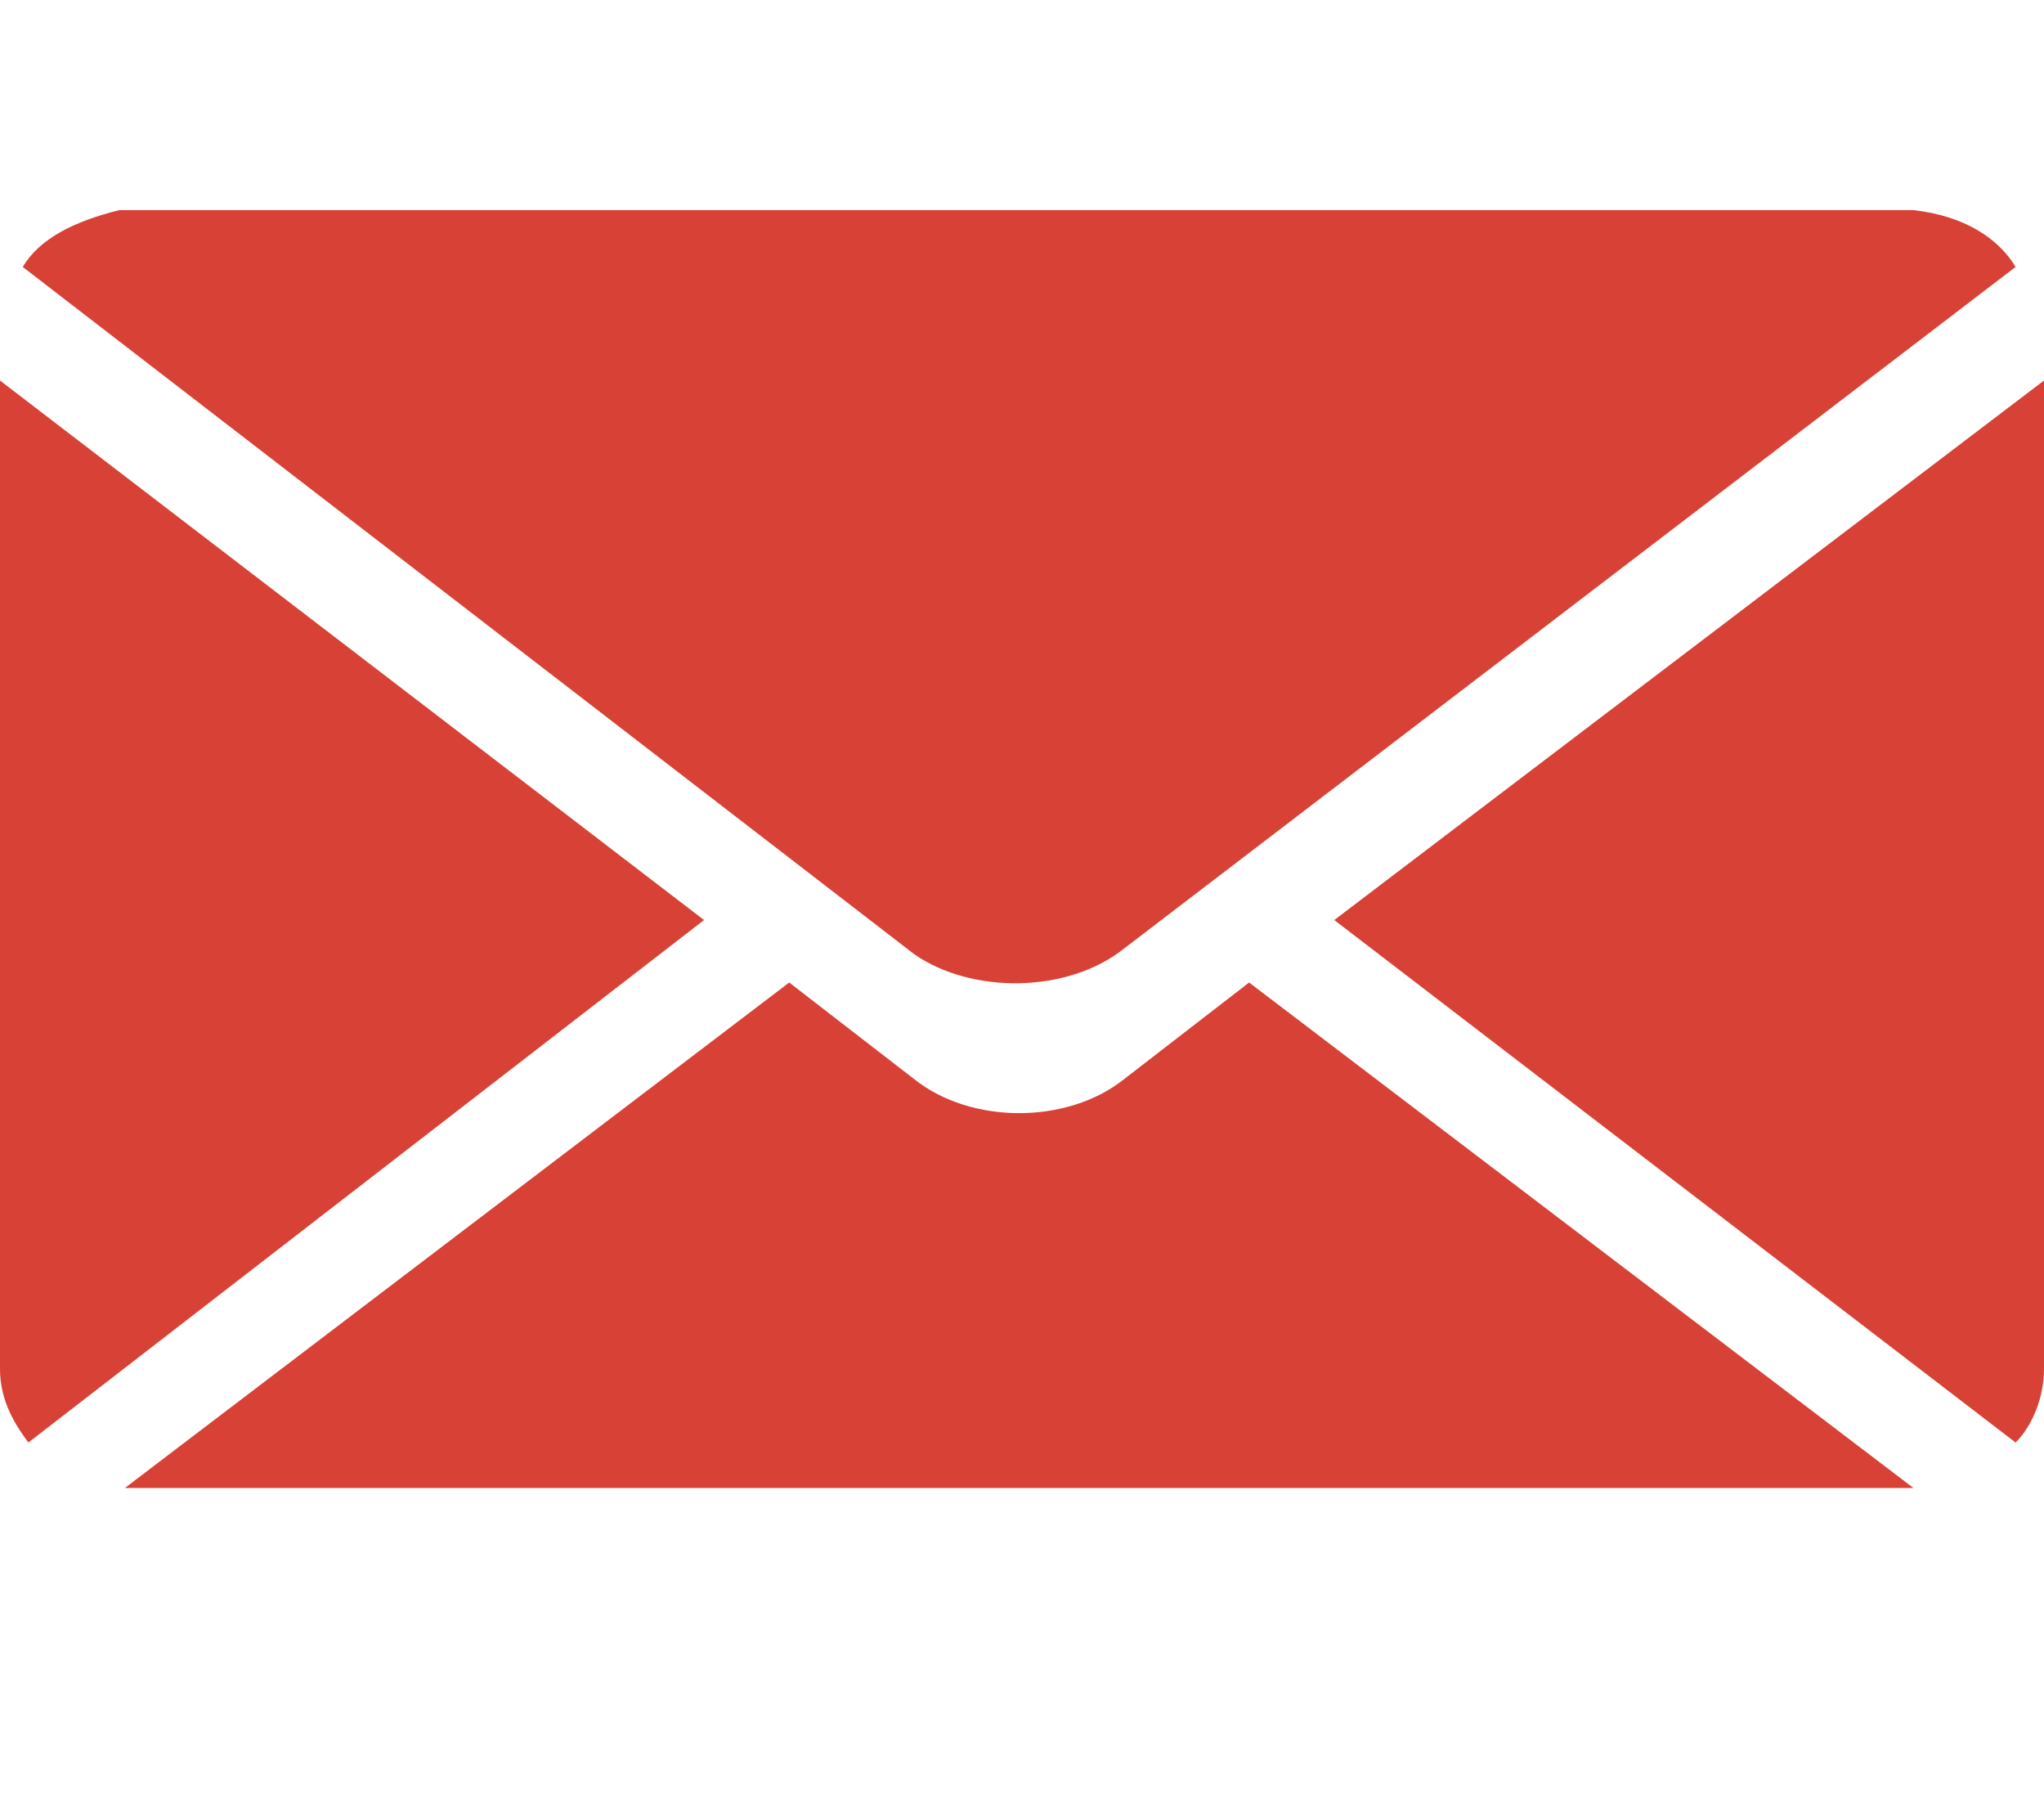
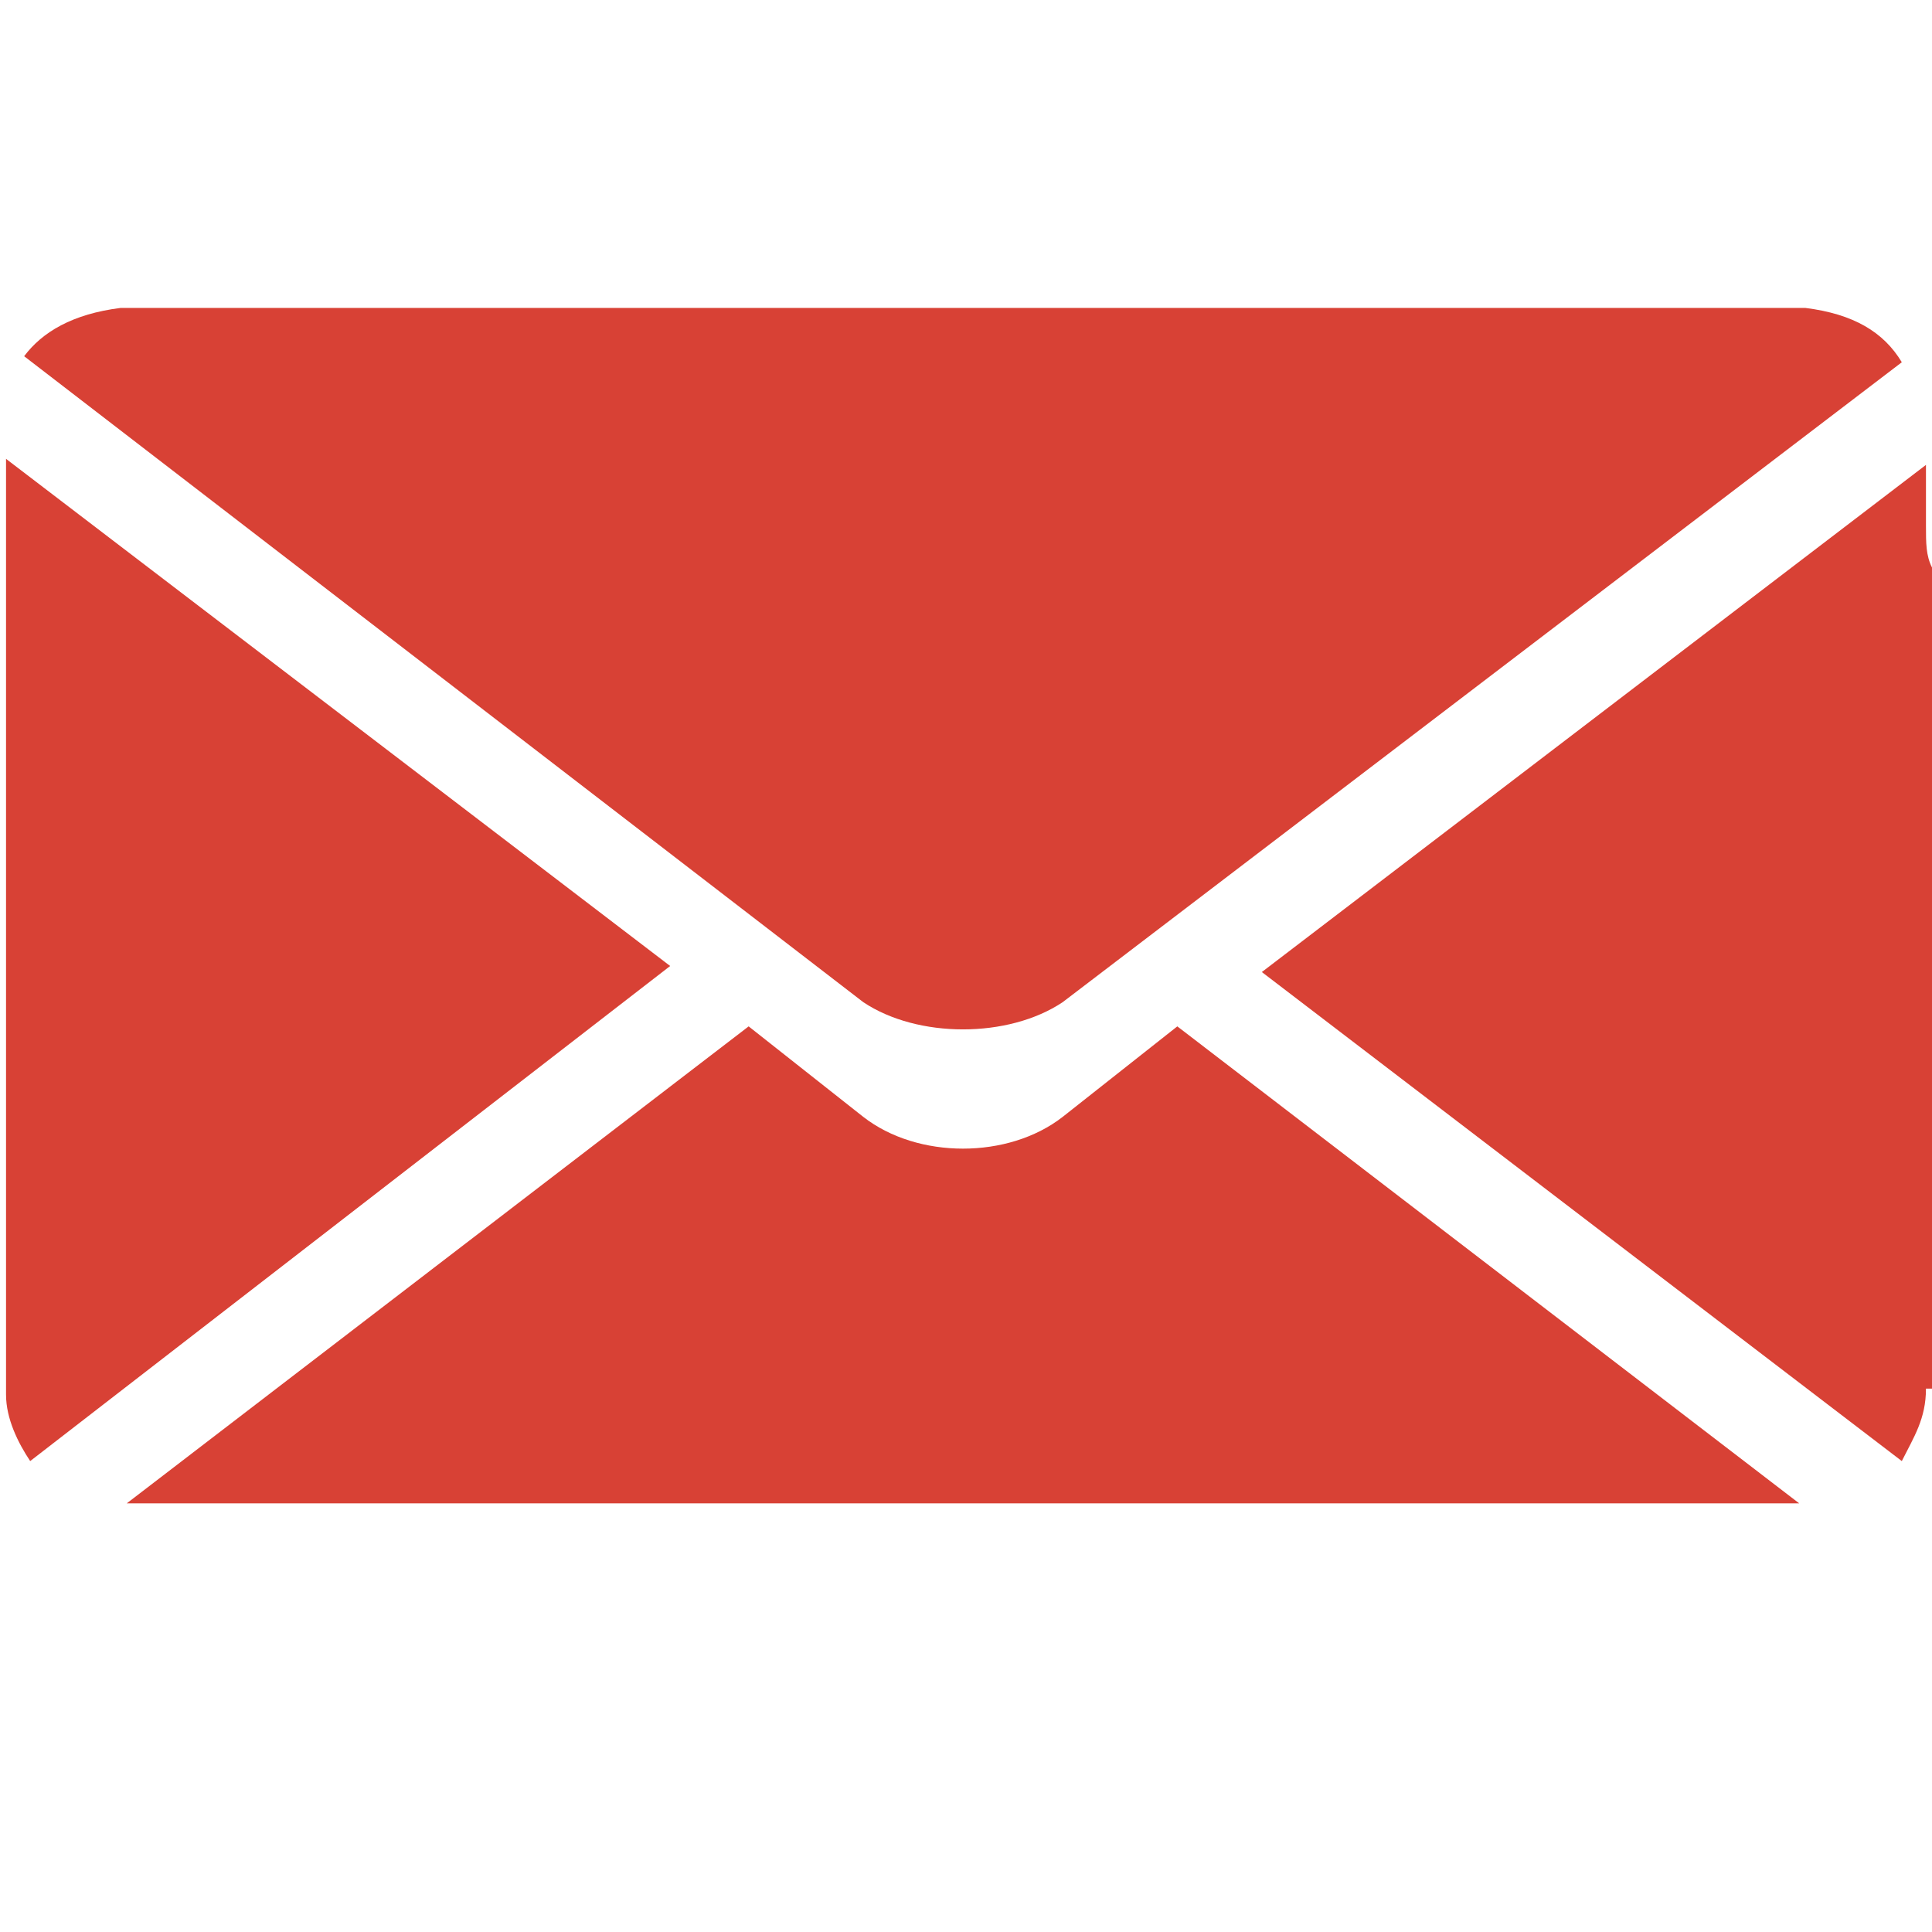
- <svg xmlns="http://www.w3.org/2000/svg" version="1.1" id="Layer_1" x="0px" y="0px" viewBox="0 0 36 32" enable-background="new 0 0 36 32" xml:space="preserve">
+ <svg xmlns="http://www.w3.org/2000/svg" version="1.1" id="Layer_1" x="0px" y="0px" viewBox="0 0 32 32" enable-background="new 0 0 32 32" xml:space="preserve">
  <g>
-     <path fill-rule="evenodd" clip-rule="evenodd" fill="#D84135" d="M36,24.1c0,0.5-0.2,1-0.5,1.3l-12-9.2l12.5-9.5c0,0.4,0,0.7,0,1.1   c0,0.4,0,0.6,0.1,0.8V24.1z M16.1,16.8L0.4,4.7c0.3-0.5,0.9-0.8,1.7-1h31.6c0.9,0.1,1.5,0.5,1.8,1l-15.7,12   C18.8,17.5,17.1,17.5,16.1,16.8z M0.5,25.4C0.2,25,0,24.6,0,24.1V6.7l12.4,9.5L0.5,25.4z M16.1,19c1,0.8,2.7,0.8,3.7,0l2.2-1.7   l11.7,8.9H2.2l11.7-8.9L16.1,19z" />
+     <path fill-rule="evenodd" clip-rule="evenodd" fill="#D84135" d="M31.9,23c0,0.5-0.2,0.8-0.4,1.2l-10.6-8.1l11-8.4c0,0.3,0,0.7,0,1   c0,0.3,0,0.5,0.1,0.7V23z M14.3,16.6L0.4,5.9C0.7,5.5,1.2,5.2,2,5.1h27.9c0.8,0.1,1.3,0.4,1.6,0.9L17.6,16.6   C16.7,17.2,15.2,17.2,14.3,16.6z M0.5,24.2c-0.2-0.3-0.4-0.7-0.4-1.1V7.6l11,8.4L0.5,24.2z M14.3,18.5c0.9,0.7,2.4,0.7,3.3,0   l1.9-1.5l10.3,7.9H2.1l10.3-7.9L14.3,18.5z" />
  </g>
</svg>
